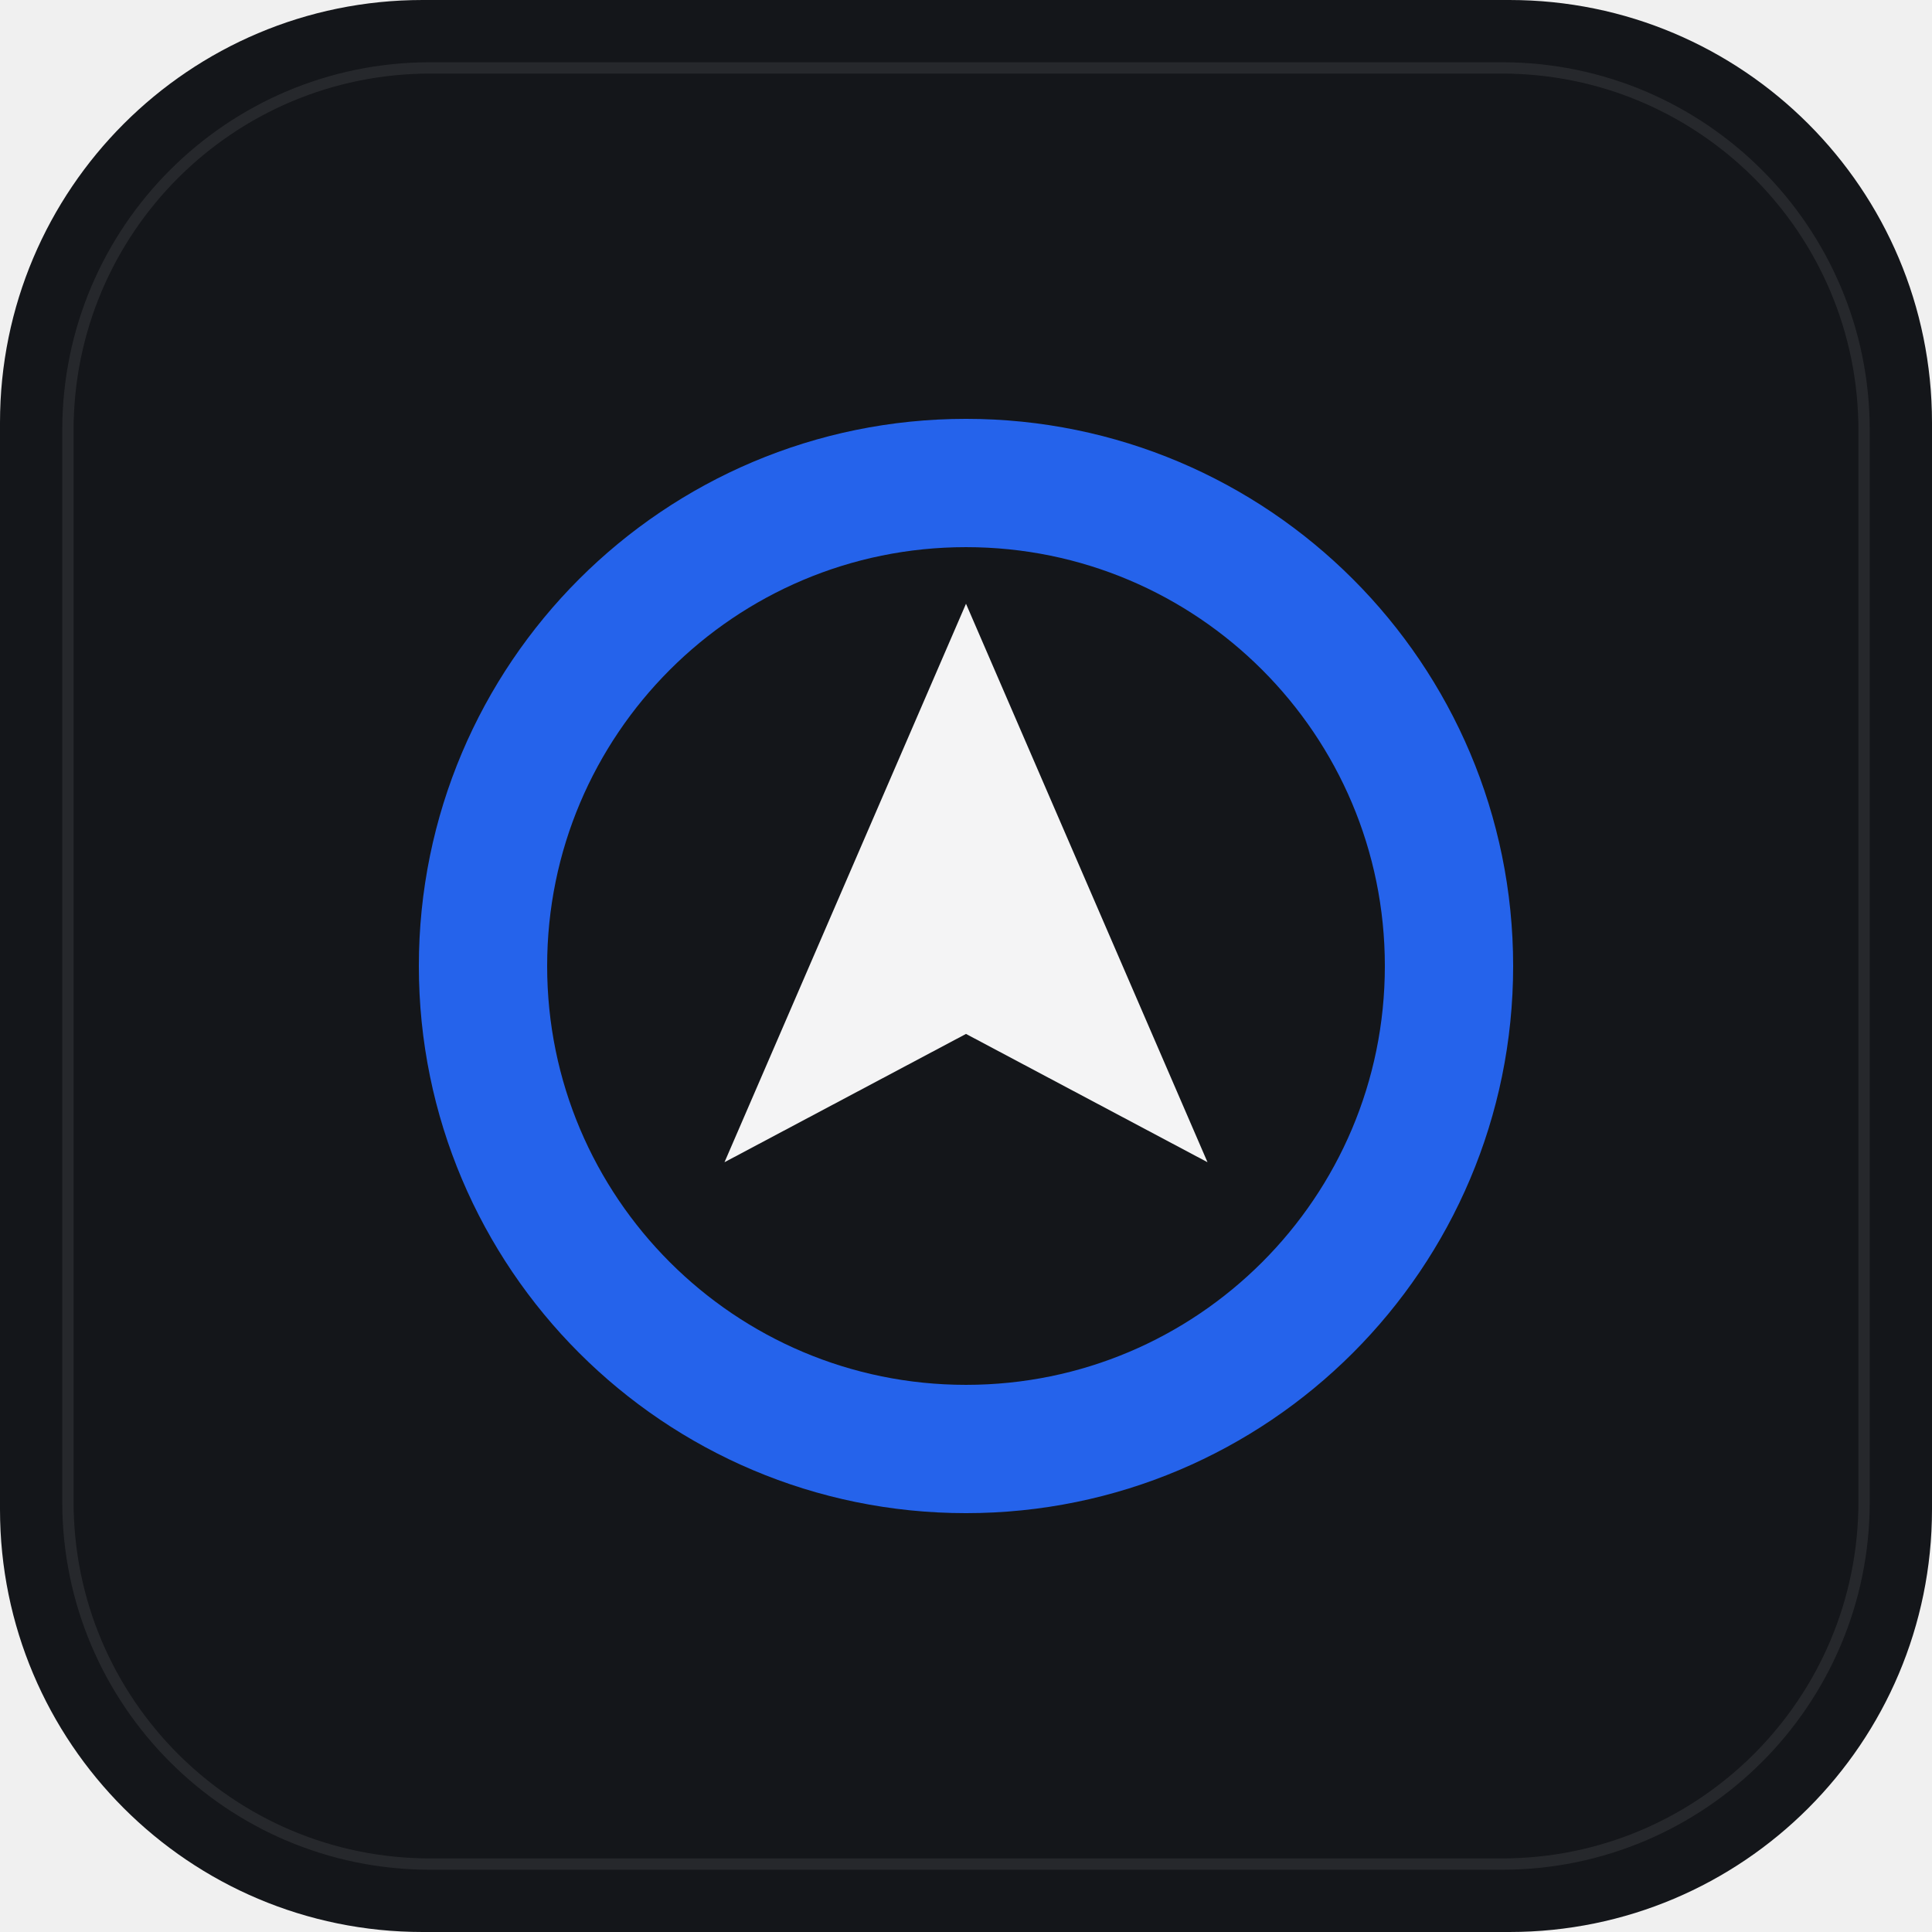
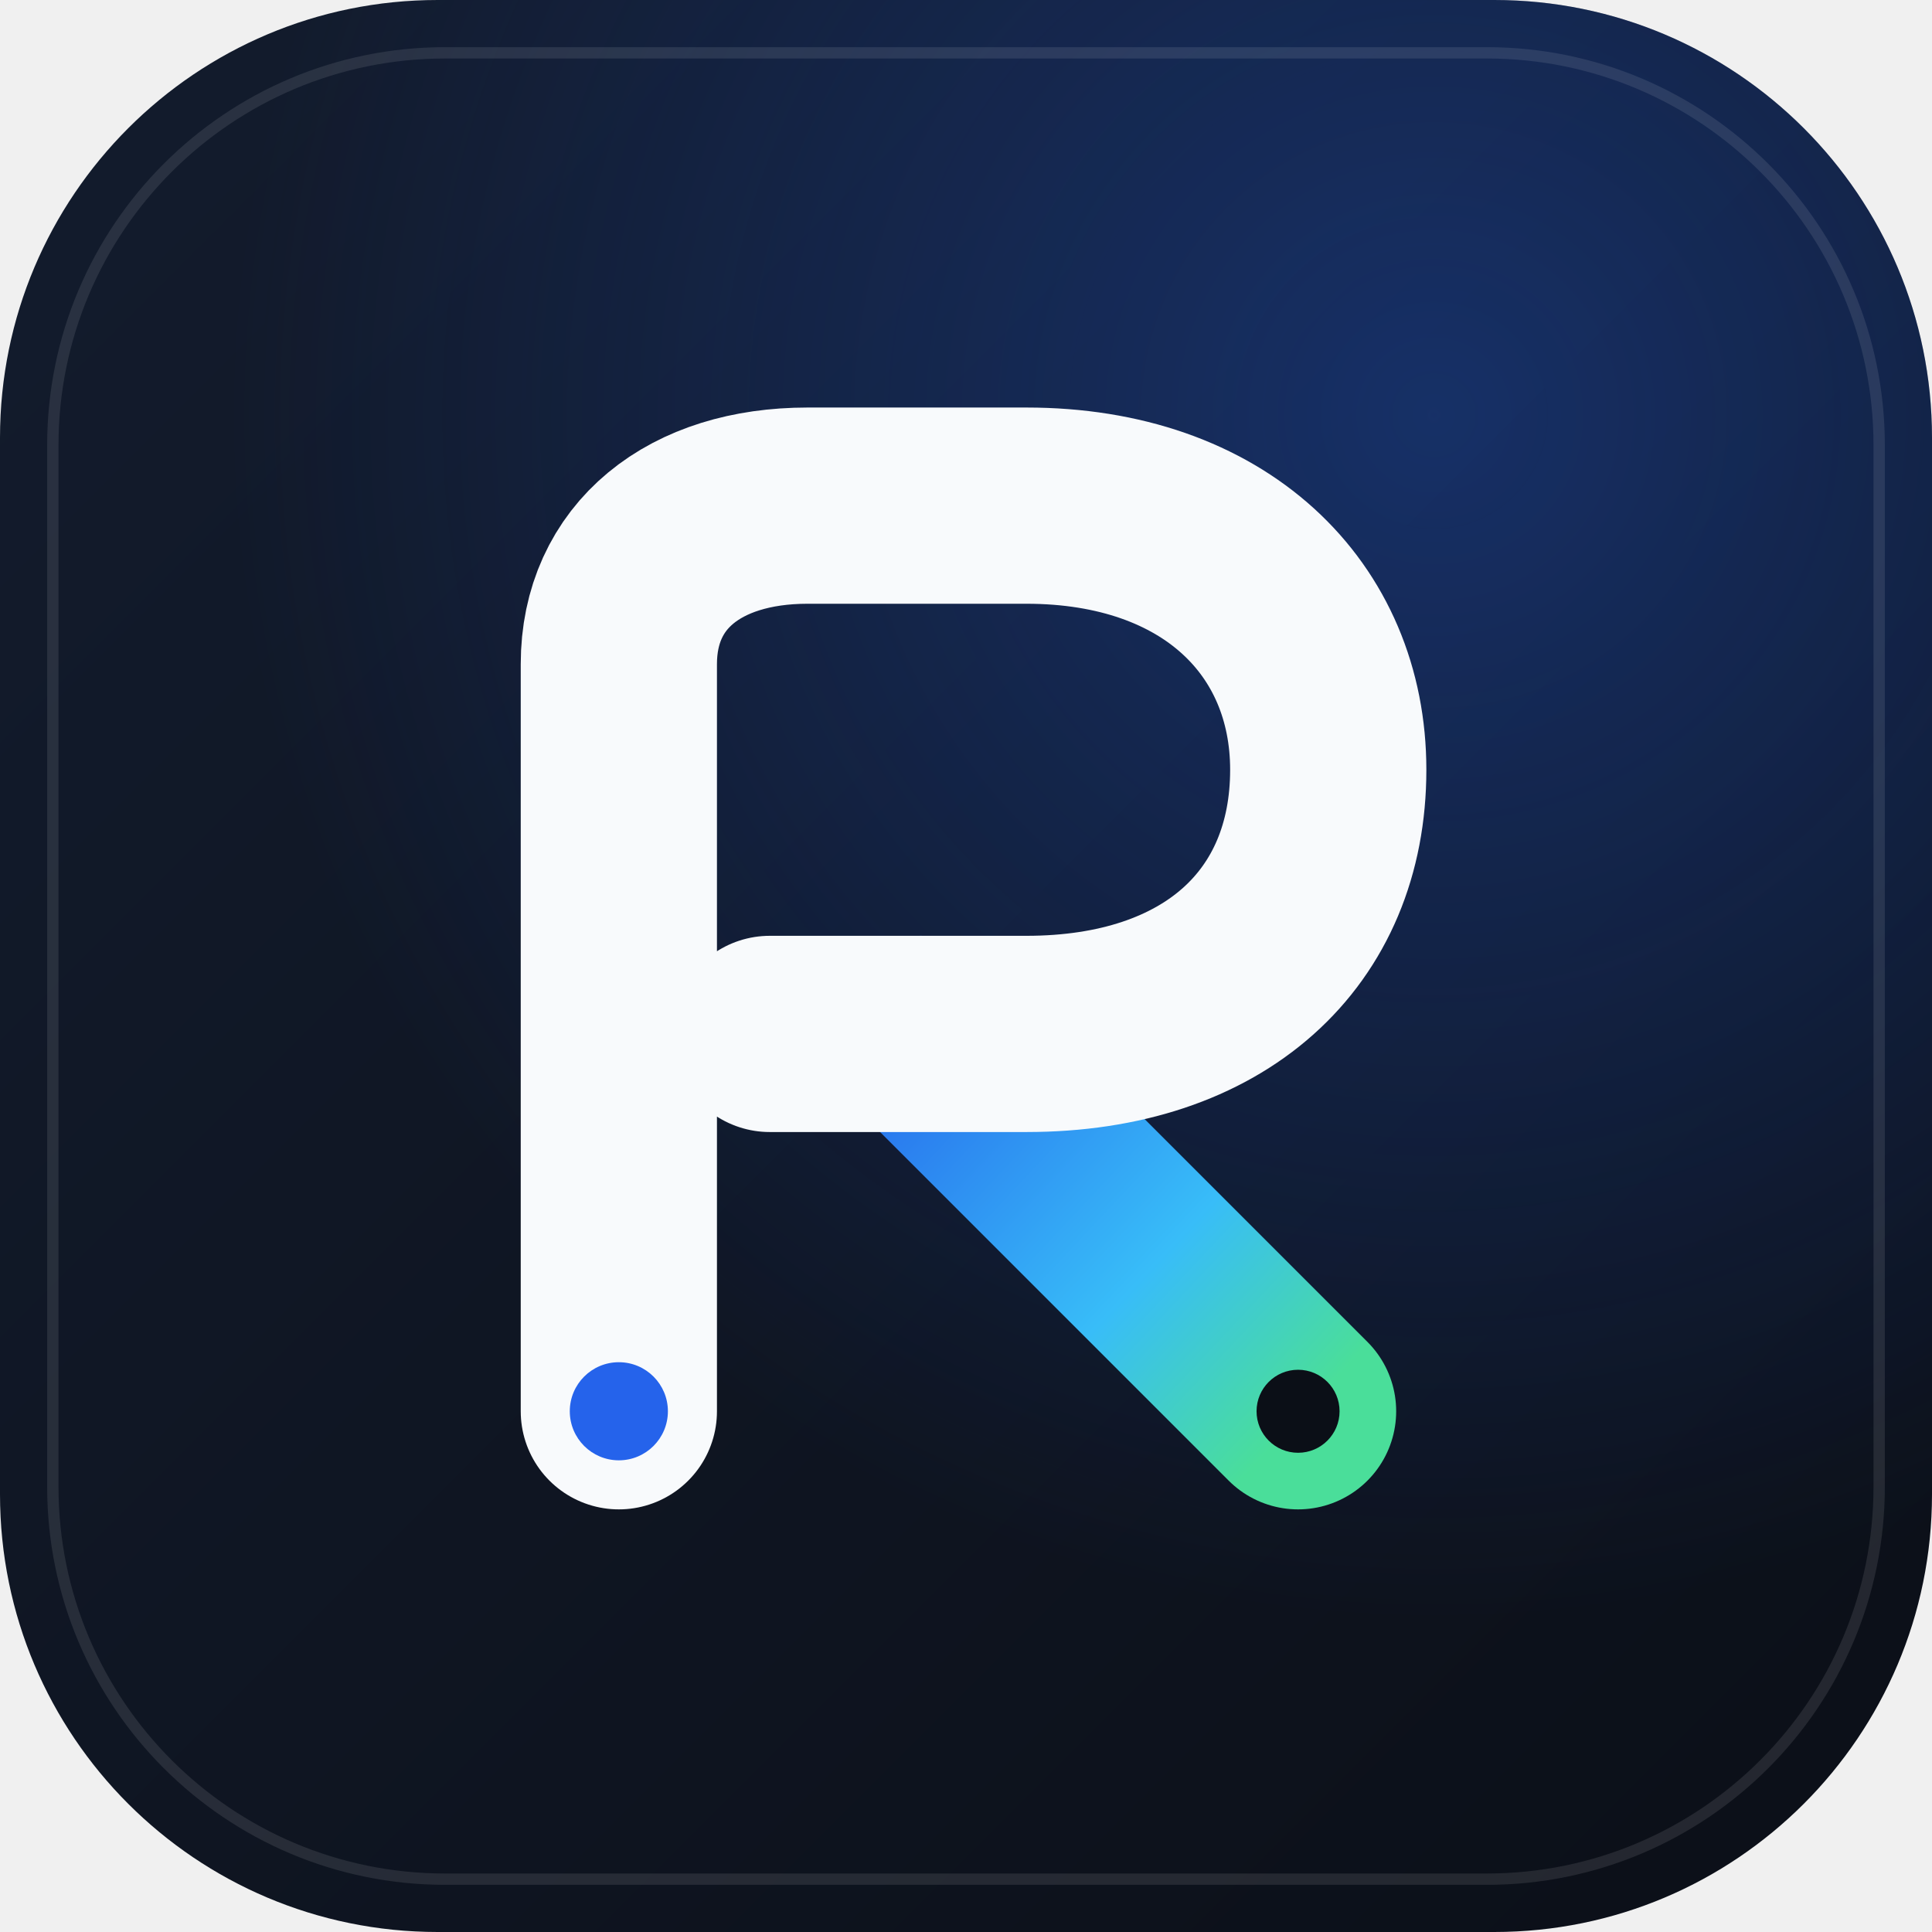
<svg xmlns="http://www.w3.org/2000/svg" viewBox="0 0 512 512" width="512" height="512">
-   <rect width="512" height="512" rx="112" fill="#14161A" />
-   <rect x="18" y="18" width="476" height="476" rx="96" fill="none" stroke="#ffffff" stroke-opacity="0.08" stroke-width="3" />
-   <circle cx="256" cy="256" r="128" fill="none" stroke="#2563EB" stroke-width="34" />
-   <polygon points="256,160 320,308 256,274 192,308" fill="#F4F4F5" />
+   <defs>
+     <linearGradient id="rota-bg" x1="0" y1="0" x2="512" y2="512" gradientUnits="userSpaceOnUse">
+       <stop offset="0%" stop-color="#131C2E" />
+       <stop offset="100%" stop-color="#0B0F17" />
+     </linearGradient>
+     <radialGradient id="rota-glow" cx="380" cy="110" r="320" gradientUnits="userSpaceOnUse">
+       <stop offset="0%" stop-color="#2563EB" stop-opacity="0.34" />
+       <stop offset="100%" stop-color="#2563EB" stop-opacity="0" />
+     </radialGradient>
+     <linearGradient id="rota-leg" x1="230" y1="265" x2="346" y2="374" gradientUnits="userSpaceOnUse">
+       <stop offset="0%" stop-color="#2563EB" />
+       <stop offset="65%" stop-color="#38BDF8" />
+       <stop offset="100%" stop-color="#4ADE9A" />
+     </linearGradient>
+   </defs>
+   <rect width="512" height="512" rx="116" fill="url(#rota-bg)" />
+   <rect width="512" height="512" rx="116" fill="url(#rota-glow)" />
+   <rect x="14" y="14" width="484" height="484" rx="104" fill="none" stroke="#FFFFFF" stroke-opacity="0.10" stroke-width="3" />
+   <path d="M 244 274 L 344 374" fill="none" stroke="url(#rota-leg)" stroke-width="52" stroke-linecap="round" />
+   <path d="M 164 374 L 164 176 C 164 150 184 134 214 134 L 272 134 C 322 134 352 164 352 204 C 352 246 322 274 272 274 L 204 274" fill="none" stroke="#F8FAFC" stroke-width="52" stroke-linecap="round" stroke-linejoin="round" />
+   <circle cx="164" cy="374" r="13" fill="#2563EB" />
+   <circle cx="344" cy="374" r="11" fill="#0B0F17" />
</svg>
